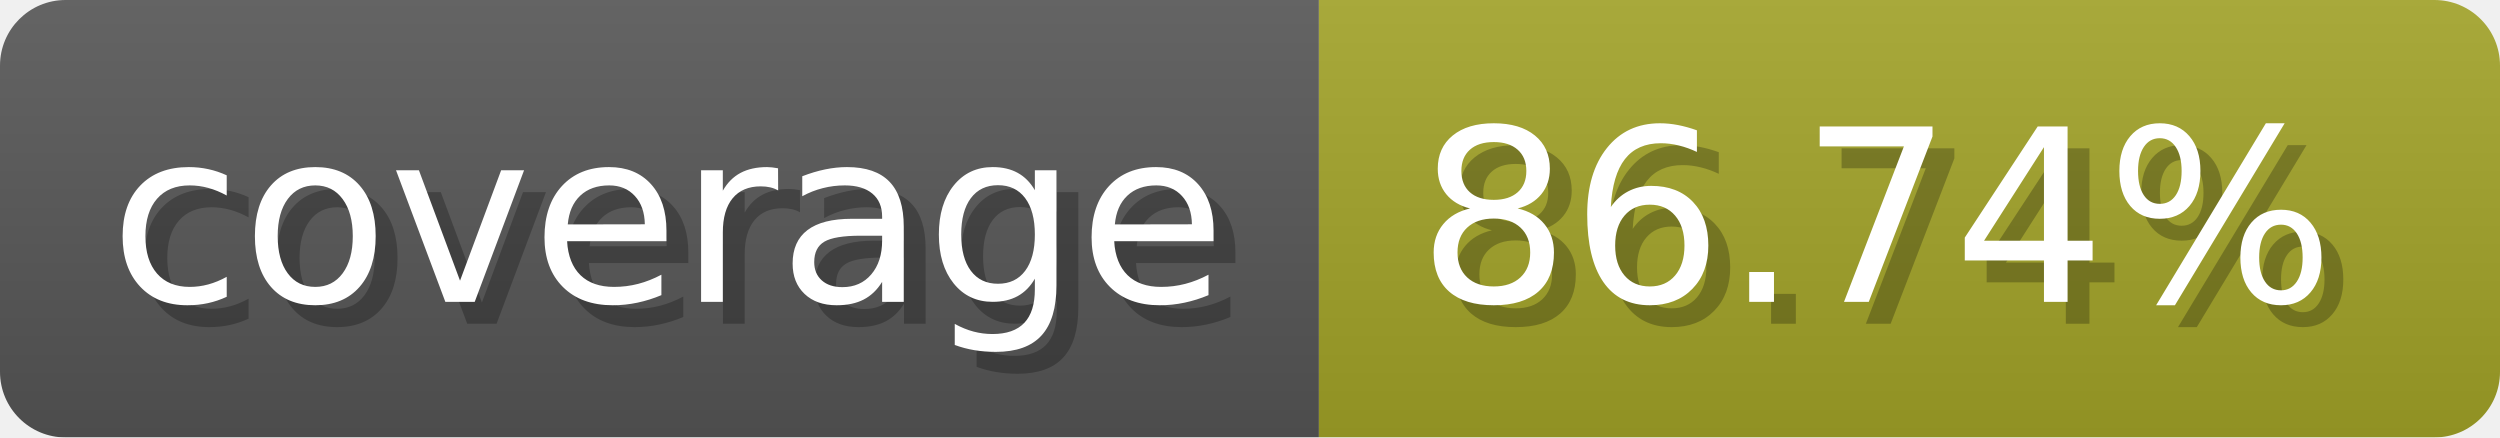
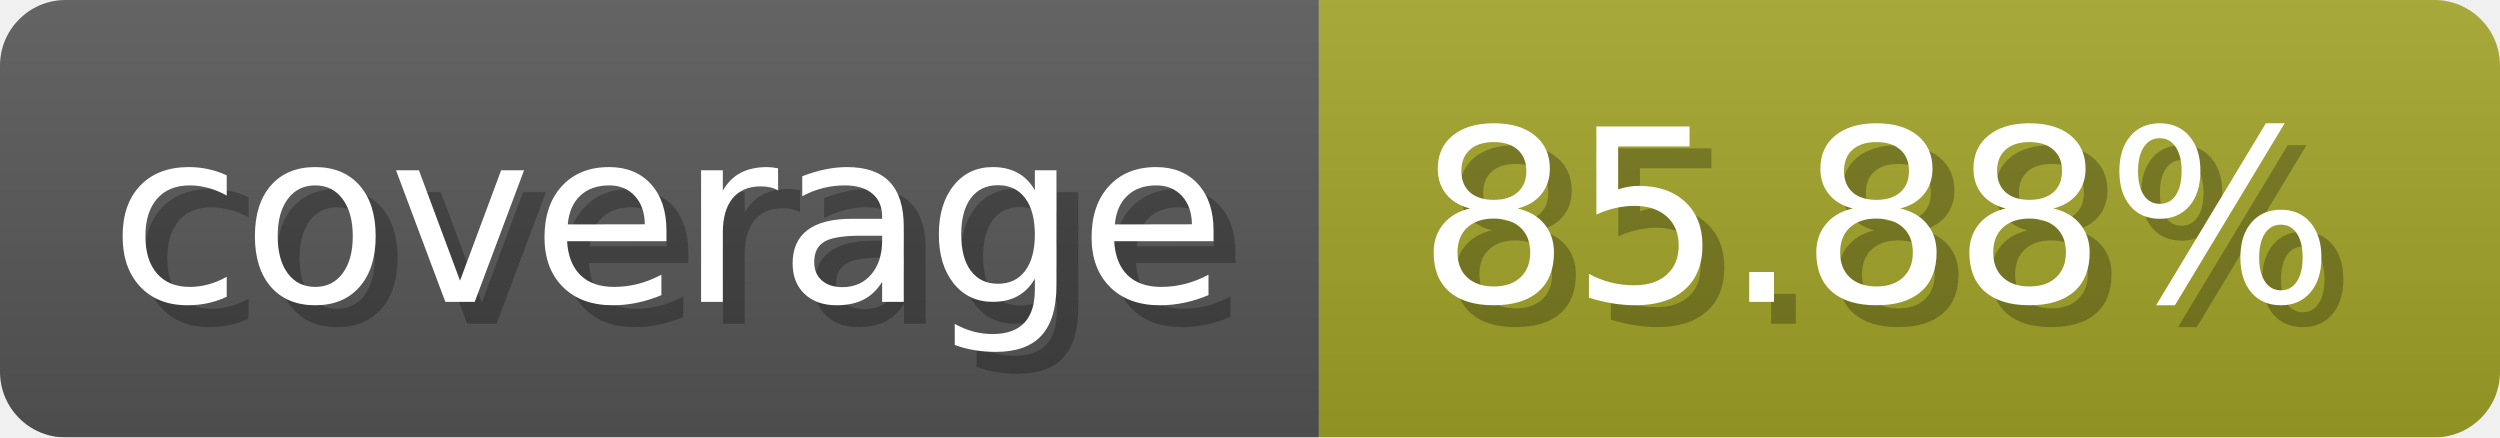
- <svg xmlns="http://www.w3.org/2000/svg" width="114.3" height="20" viewBox="0 0 1143 200" role="img" aria-label="coverage: 86.74%">
+ <svg xmlns="http://www.w3.org/2000/svg" width="114.3" height="20" viewBox="0 0 1143 200" role="img" aria-label="coverage: 85.88%">
  <linearGradient id="a" x2="0" y2="100%">
    <stop offset="0" stop-opacity=".1" stop-color="#EEE" />
    <stop offset="1" stop-opacity=".1" />
  </linearGradient>
  <mask id="m">
    <rect width="1143" height="200" rx="30" fill="#FFF" />
  </mask>
  <g mask="url(#m)">
    <rect width="603" height="200" fill="#555" />
    <rect width="540" height="200" fill="#a0a127" x="603" />
    <rect width="1143" height="200" fill="url(#a)" />
  </g>
  <g aria-hidden="true" fill="#fff" text-anchor="start" font-family="Verdana,DejaVu Sans,sans-serif" font-size="110">
    <text x="60" y="148" textLength="503" fill="#000" opacity="0.25">coverage</text>
    <text x="50" y="138" textLength="503">coverage</text>
-     <text x="658" y="148" textLength="440" fill="#000" opacity="0.25">86.74%</text>
-     <text x="648" y="138" textLength="440">86.74%</text>
+     <text x="658" y="148" textLength="440" fill="#000" opacity="0.25">85.88%</text>
+     <text x="648" y="138" textLength="440">85.88%</text>
  </g>
</svg>
